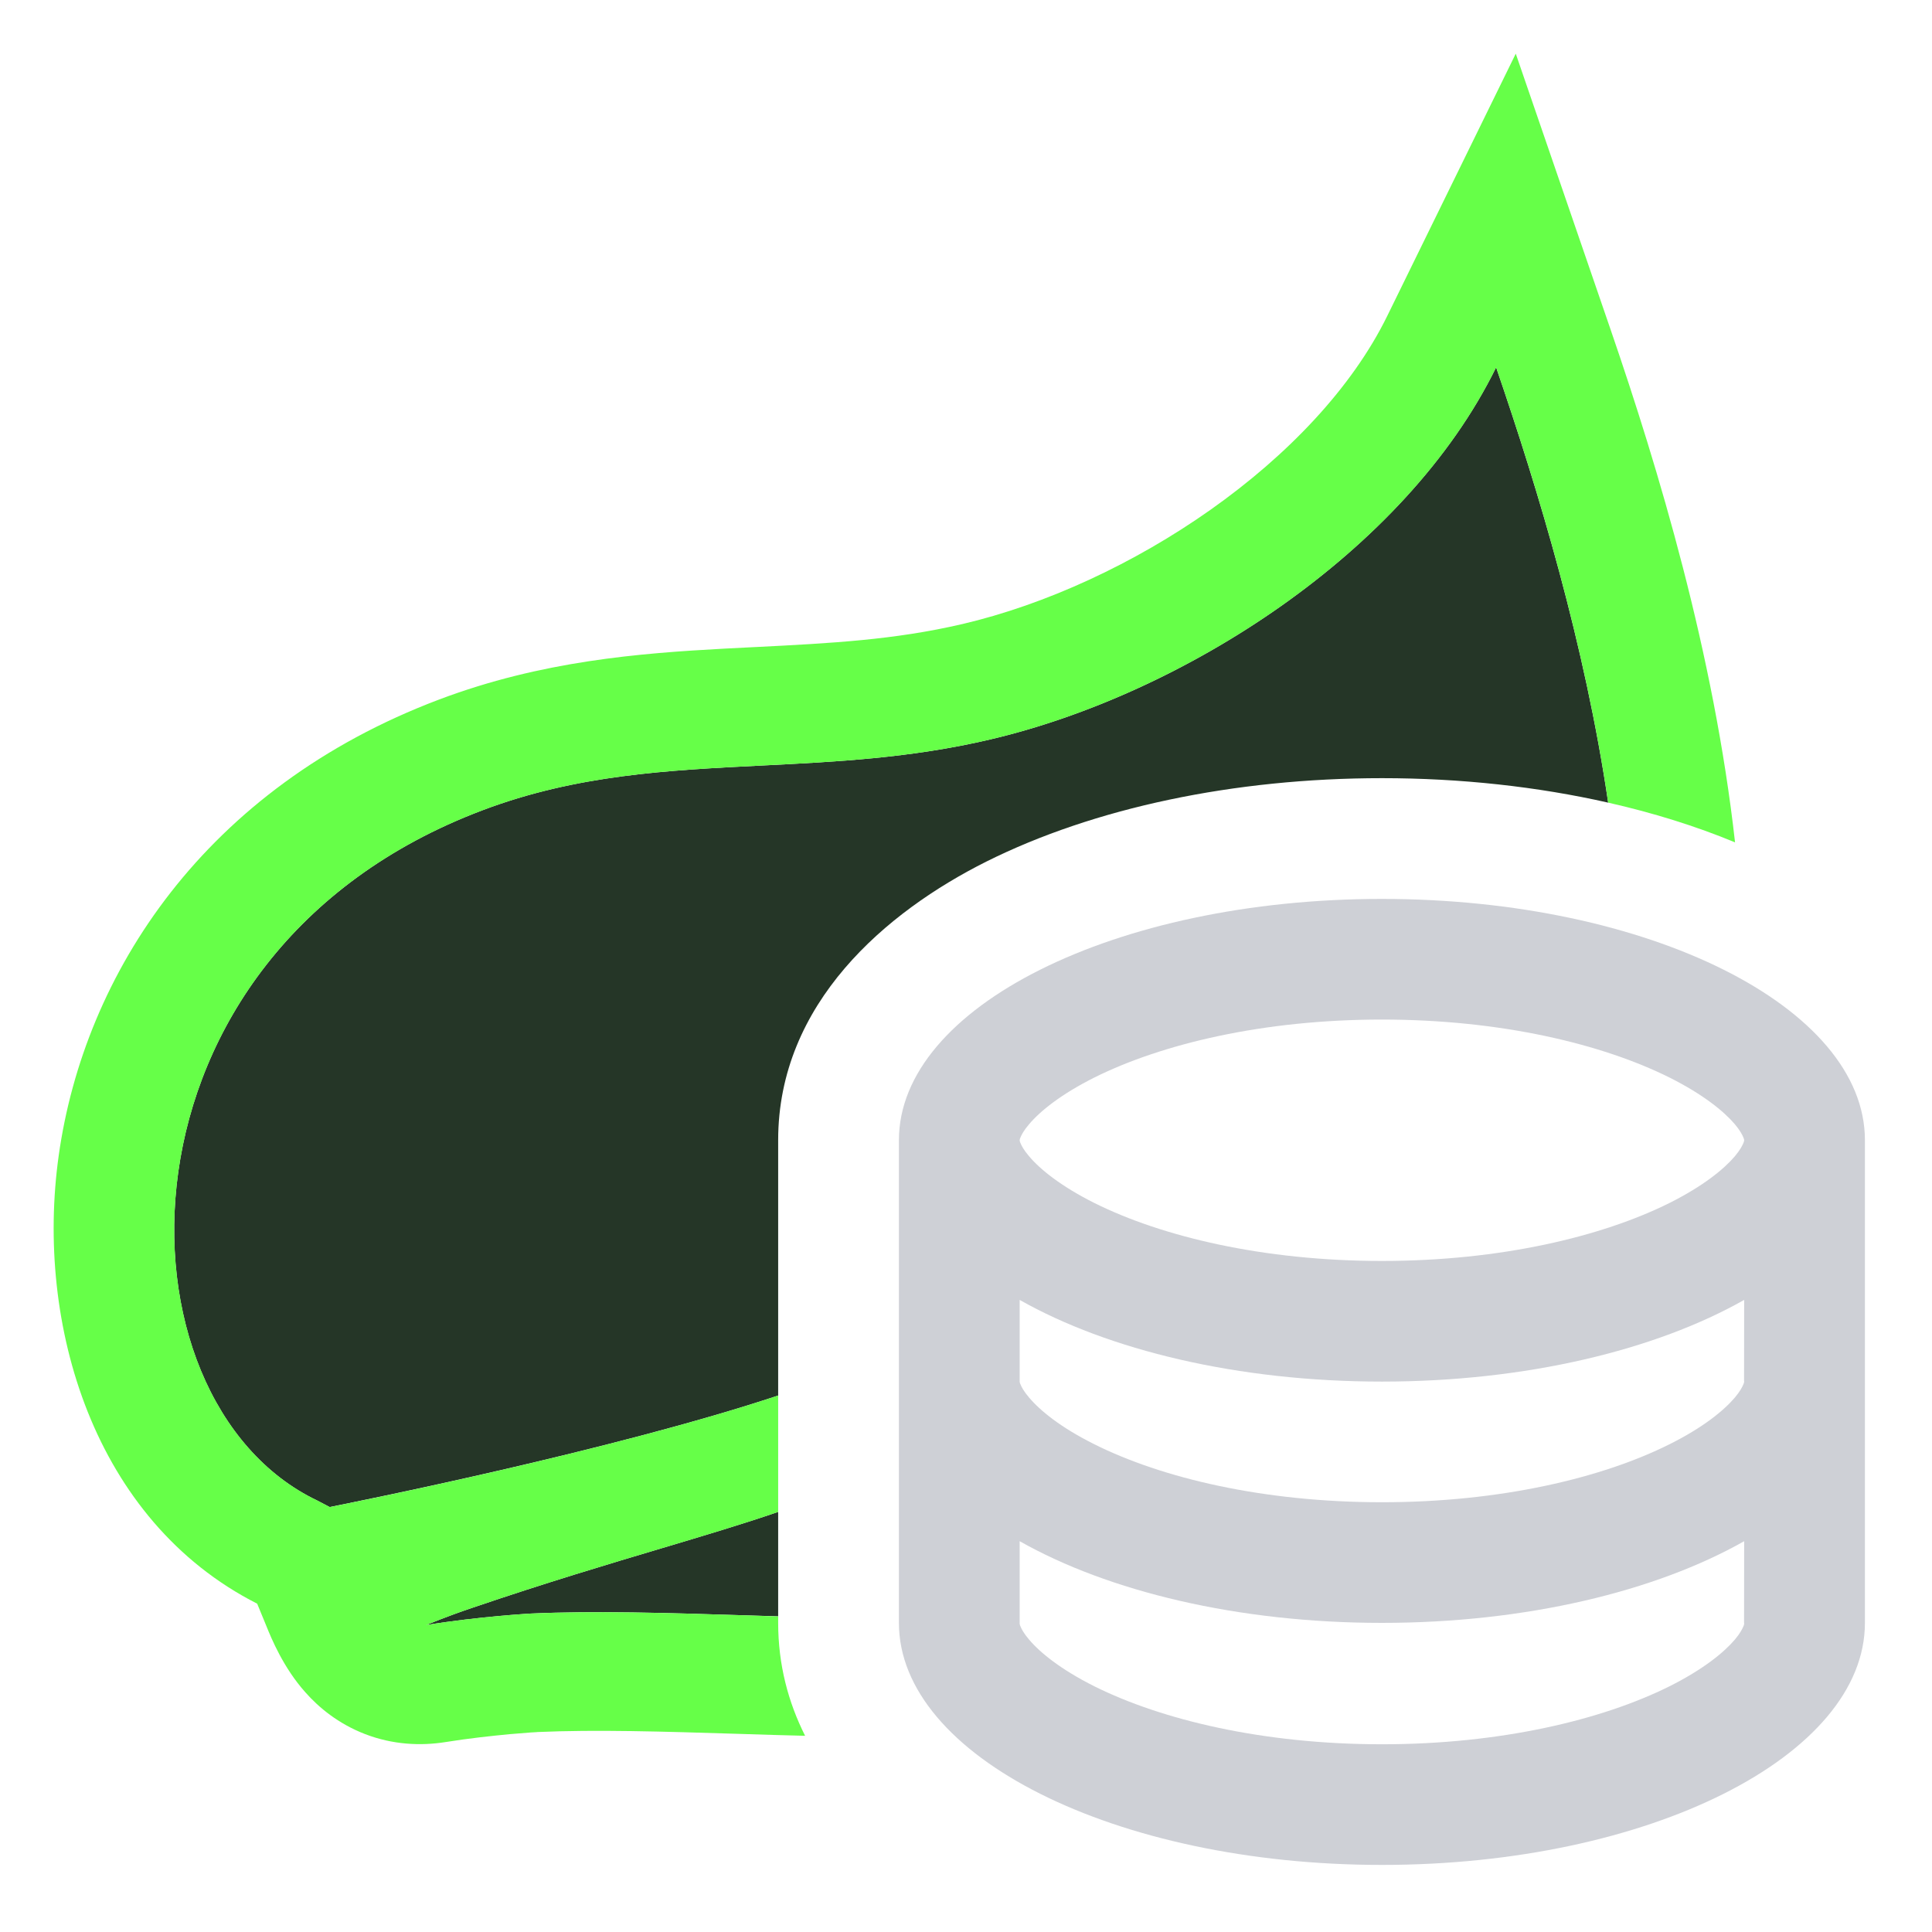
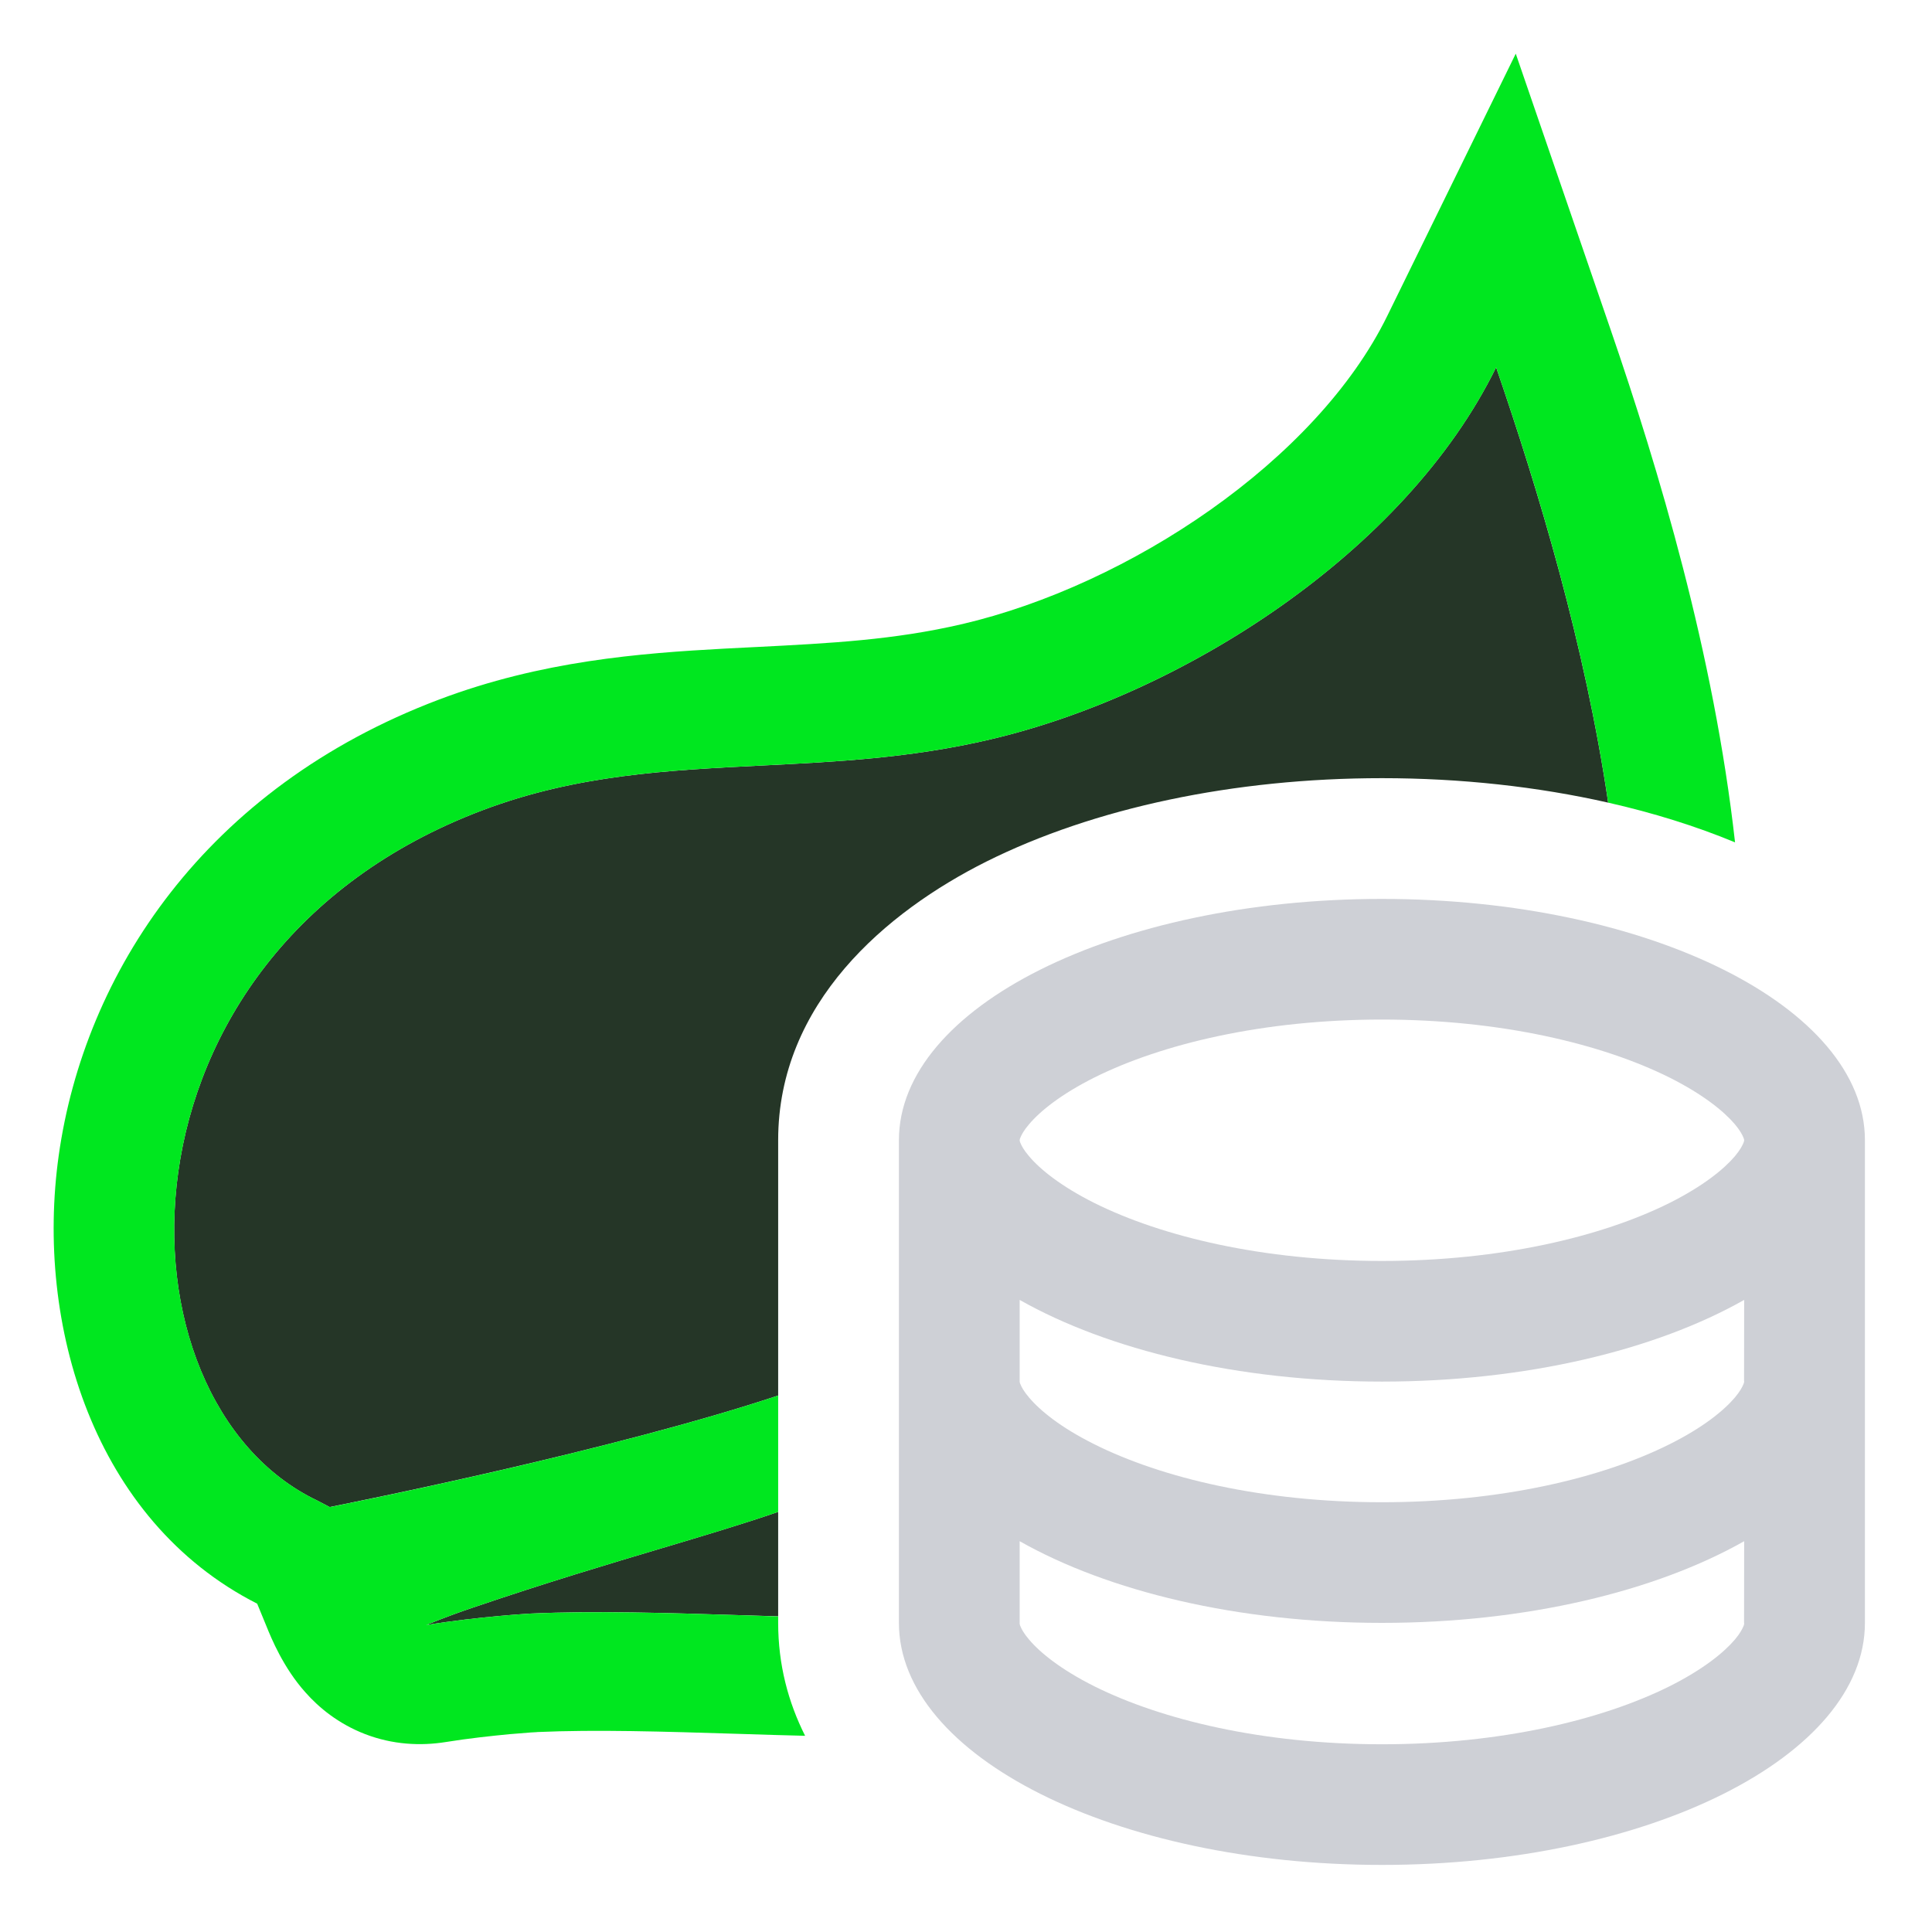
<svg xmlns="http://www.w3.org/2000/svg" fill="none" width="100%" height="100%" viewBox="0.625 0.625 18 18" preserveAspectRatio="xMidYMid meet">
  <path fill-rule="evenodd" clip-rule="evenodd" d="M18 15.745C18 16.987 15.985 18 13.5 18C11.015 18 9 16.987 9 15.745V11.248C9 10.007 11.015 9 13.5 9C15.985 9 18 10.007 18 11.248V15.745ZM16.875 11.248C16.875 11.25 16.875 11.251 16.874 11.255C16.874 11.258 16.872 11.265 16.867 11.276C16.858 11.298 16.837 11.34 16.788 11.398C16.685 11.519 16.492 11.676 16.179 11.833C15.551 12.146 14.606 12.373 13.5 12.373C12.394 12.373 11.449 12.146 10.821 11.833C10.508 11.676 10.315 11.519 10.213 11.398C10.163 11.34 10.142 11.298 10.133 11.276C10.128 11.265 10.126 11.258 10.126 11.255C10.125 11.251 10.125 11.25 10.125 11.248C10.125 11.247 10.125 11.245 10.126 11.242C10.126 11.239 10.128 11.232 10.133 11.221C10.142 11.199 10.163 11.157 10.213 11.099C10.315 10.978 10.508 10.821 10.821 10.664C11.449 10.351 12.394 10.124 13.5 10.124C14.606 10.124 15.551 10.351 16.179 10.664C16.492 10.821 16.685 10.978 16.788 11.099C16.837 11.157 16.858 11.199 16.867 11.221C16.872 11.232 16.874 11.239 16.874 11.242C16.875 11.245 16.875 11.247 16.875 11.248ZM16.875 12.736C16.05 13.203 14.844 13.497 13.5 13.497C12.156 13.497 10.95 13.203 10.125 12.736V13.491C10.124 13.494 10.125 13.497 10.125 13.497C10.125 13.497 10.125 13.5 10.126 13.503C10.126 13.506 10.128 13.513 10.133 13.524C10.142 13.546 10.163 13.588 10.213 13.646C10.315 13.767 10.508 13.925 10.821 14.081C11.449 14.395 12.394 14.621 13.5 14.621C14.606 14.621 15.551 14.395 16.179 14.081C16.492 13.925 16.685 13.767 16.788 13.646C16.837 13.588 16.858 13.546 16.867 13.524C16.872 13.513 16.874 13.506 16.874 13.503C16.875 13.5 16.875 13.497 16.875 13.497C16.875 13.497 16.875 13.494 16.874 13.491L16.875 12.736ZM16.875 14.984C16.05 15.451 14.844 15.745 13.5 15.745C12.156 15.745 10.95 15.451 10.125 14.984V15.745C10.124 15.749 10.125 15.752 10.125 15.752C10.125 15.752 10.125 15.755 10.126 15.758C10.126 15.761 10.128 15.768 10.133 15.779C10.142 15.801 10.163 15.843 10.213 15.901C10.315 16.022 10.508 16.179 10.821 16.336C11.449 16.649 12.394 16.876 13.5 16.876C14.606 16.876 15.551 16.649 16.179 16.336C16.492 16.179 16.685 16.022 16.788 15.901C16.837 15.843 16.858 15.801 16.867 15.779C16.872 15.768 16.874 15.761 16.874 15.758C16.875 15.755 16.875 15.752 16.875 15.752C16.875 15.752 16.875 15.751 16.875 15.749C16.875 15.748 16.875 15.747 16.874 15.745L16.875 14.984Z" fill="#CED0D6" />
  <path d="M15.608 8.103C14.95 7.954 14.236 7.875 13.5 7.875C12.121 7.875 10.817 8.152 9.815 8.652C8.882 9.119 7.875 9.971 7.875 11.248V13.627C6.35 14.133 4.007 14.603 3.725 14.66C3.706 14.664 3.697 14.666 3.697 14.666L3.58 14.605C1.625 13.671 1.571 9.514 5.12 8.174C5.995 7.843 6.848 7.801 7.726 7.757C8.411 7.723 9.111 7.688 9.847 7.515C11.642 7.096 13.719 5.771 14.564 4.047C14.961 5.204 15.392 6.635 15.608 8.103Z" fill="#253627" />
  <path d="M7.875 15.684V14.711C7.539 14.826 7.187 14.931 6.788 15.05C6.292 15.198 5.723 15.367 5.018 15.607C4.781 15.687 4.596 15.765 4.596 15.765C5.086 15.685 5.572 15.658 5.572 15.658C6.17 15.631 6.84 15.652 7.544 15.674C7.654 15.678 7.764 15.681 7.875 15.684Z" fill="#253627" />
-   <path d="M7.376 6.668C6.584 6.711 5.671 6.782 4.717 7.142C2.535 7.966 1.41 9.695 1.172 11.391C0.951 12.964 1.497 14.792 3.021 15.566C3.031 15.591 3.044 15.623 3.063 15.668L3.107 15.775C3.153 15.889 3.265 16.163 3.471 16.393C3.594 16.532 3.775 16.684 4.026 16.781C4.283 16.88 4.543 16.893 4.779 16.855C4.989 16.821 5.205 16.798 5.372 16.782C5.455 16.775 5.523 16.77 5.57 16.766L5.623 16.763L5.632 16.762C6.18 16.738 6.8 16.757 7.506 16.779L7.827 16.789C7.926 16.792 8.025 16.795 8.126 16.797C7.969 16.485 7.875 16.135 7.875 15.745V15.685C7.764 15.681 7.654 15.678 7.544 15.674C6.84 15.652 6.17 15.632 5.572 15.658C5.572 15.658 5.086 15.685 4.596 15.765C4.596 15.765 4.781 15.687 5.018 15.607C5.723 15.367 6.293 15.198 6.789 15.05C7.187 14.931 7.539 14.827 7.875 14.711V13.627C6.25 14.166 3.697 14.666 3.697 14.666L3.581 14.605C1.626 13.671 1.571 9.514 5.121 8.174C5.995 7.843 6.848 7.801 7.726 7.757C8.411 7.723 9.111 7.688 9.848 7.515C11.642 7.096 13.72 5.771 14.564 4.048C14.962 5.204 15.392 6.635 15.608 8.103C16.028 8.198 16.425 8.322 16.79 8.473C16.593 6.715 16.08 5.003 15.63 3.694L14.747 1.125L13.55 3.568C12.89 4.915 11.146 6.076 9.588 6.44L9.587 6.44C8.957 6.587 8.365 6.618 7.673 6.653L7.672 6.653C7.575 6.658 7.476 6.663 7.376 6.668Z" fill="#66FF48" />
+   <path d="M7.376 6.668C6.584 6.711 5.671 6.782 4.717 7.142C2.535 7.966 1.41 9.695 1.172 11.391C0.951 12.964 1.497 14.792 3.021 15.566C3.031 15.591 3.044 15.623 3.063 15.668L3.107 15.775C3.153 15.889 3.265 16.163 3.471 16.393C3.594 16.532 3.775 16.684 4.026 16.781C4.283 16.88 4.543 16.893 4.779 16.855C4.989 16.821 5.205 16.798 5.372 16.782C5.455 16.775 5.523 16.77 5.57 16.766L5.623 16.763L5.632 16.762C6.18 16.738 6.8 16.757 7.506 16.779L7.827 16.789C7.926 16.792 8.025 16.795 8.126 16.797C7.969 16.485 7.875 16.135 7.875 15.745V15.685C7.764 15.681 7.654 15.678 7.544 15.674C6.84 15.652 6.17 15.632 5.572 15.658C5.572 15.658 5.086 15.685 4.596 15.765C4.596 15.765 4.781 15.687 5.018 15.607C5.723 15.367 6.293 15.198 6.789 15.05C7.187 14.931 7.539 14.827 7.875 14.711V13.627C6.25 14.166 3.697 14.666 3.697 14.666L3.581 14.605C1.626 13.671 1.571 9.514 5.121 8.174C5.995 7.843 6.848 7.801 7.726 7.757C8.411 7.723 9.111 7.688 9.848 7.515C11.642 7.096 13.72 5.771 14.564 4.048C14.962 5.204 15.392 6.635 15.608 8.103C16.028 8.198 16.425 8.322 16.79 8.473C16.593 6.715 16.08 5.003 15.63 3.694L14.747 1.125L13.55 3.568C12.89 4.915 11.146 6.076 9.588 6.44L9.587 6.44C8.957 6.587 8.365 6.618 7.673 6.653L7.672 6.653C7.575 6.658 7.476 6.663 7.376 6.668Z" fill="#00E71F" />
</svg>
